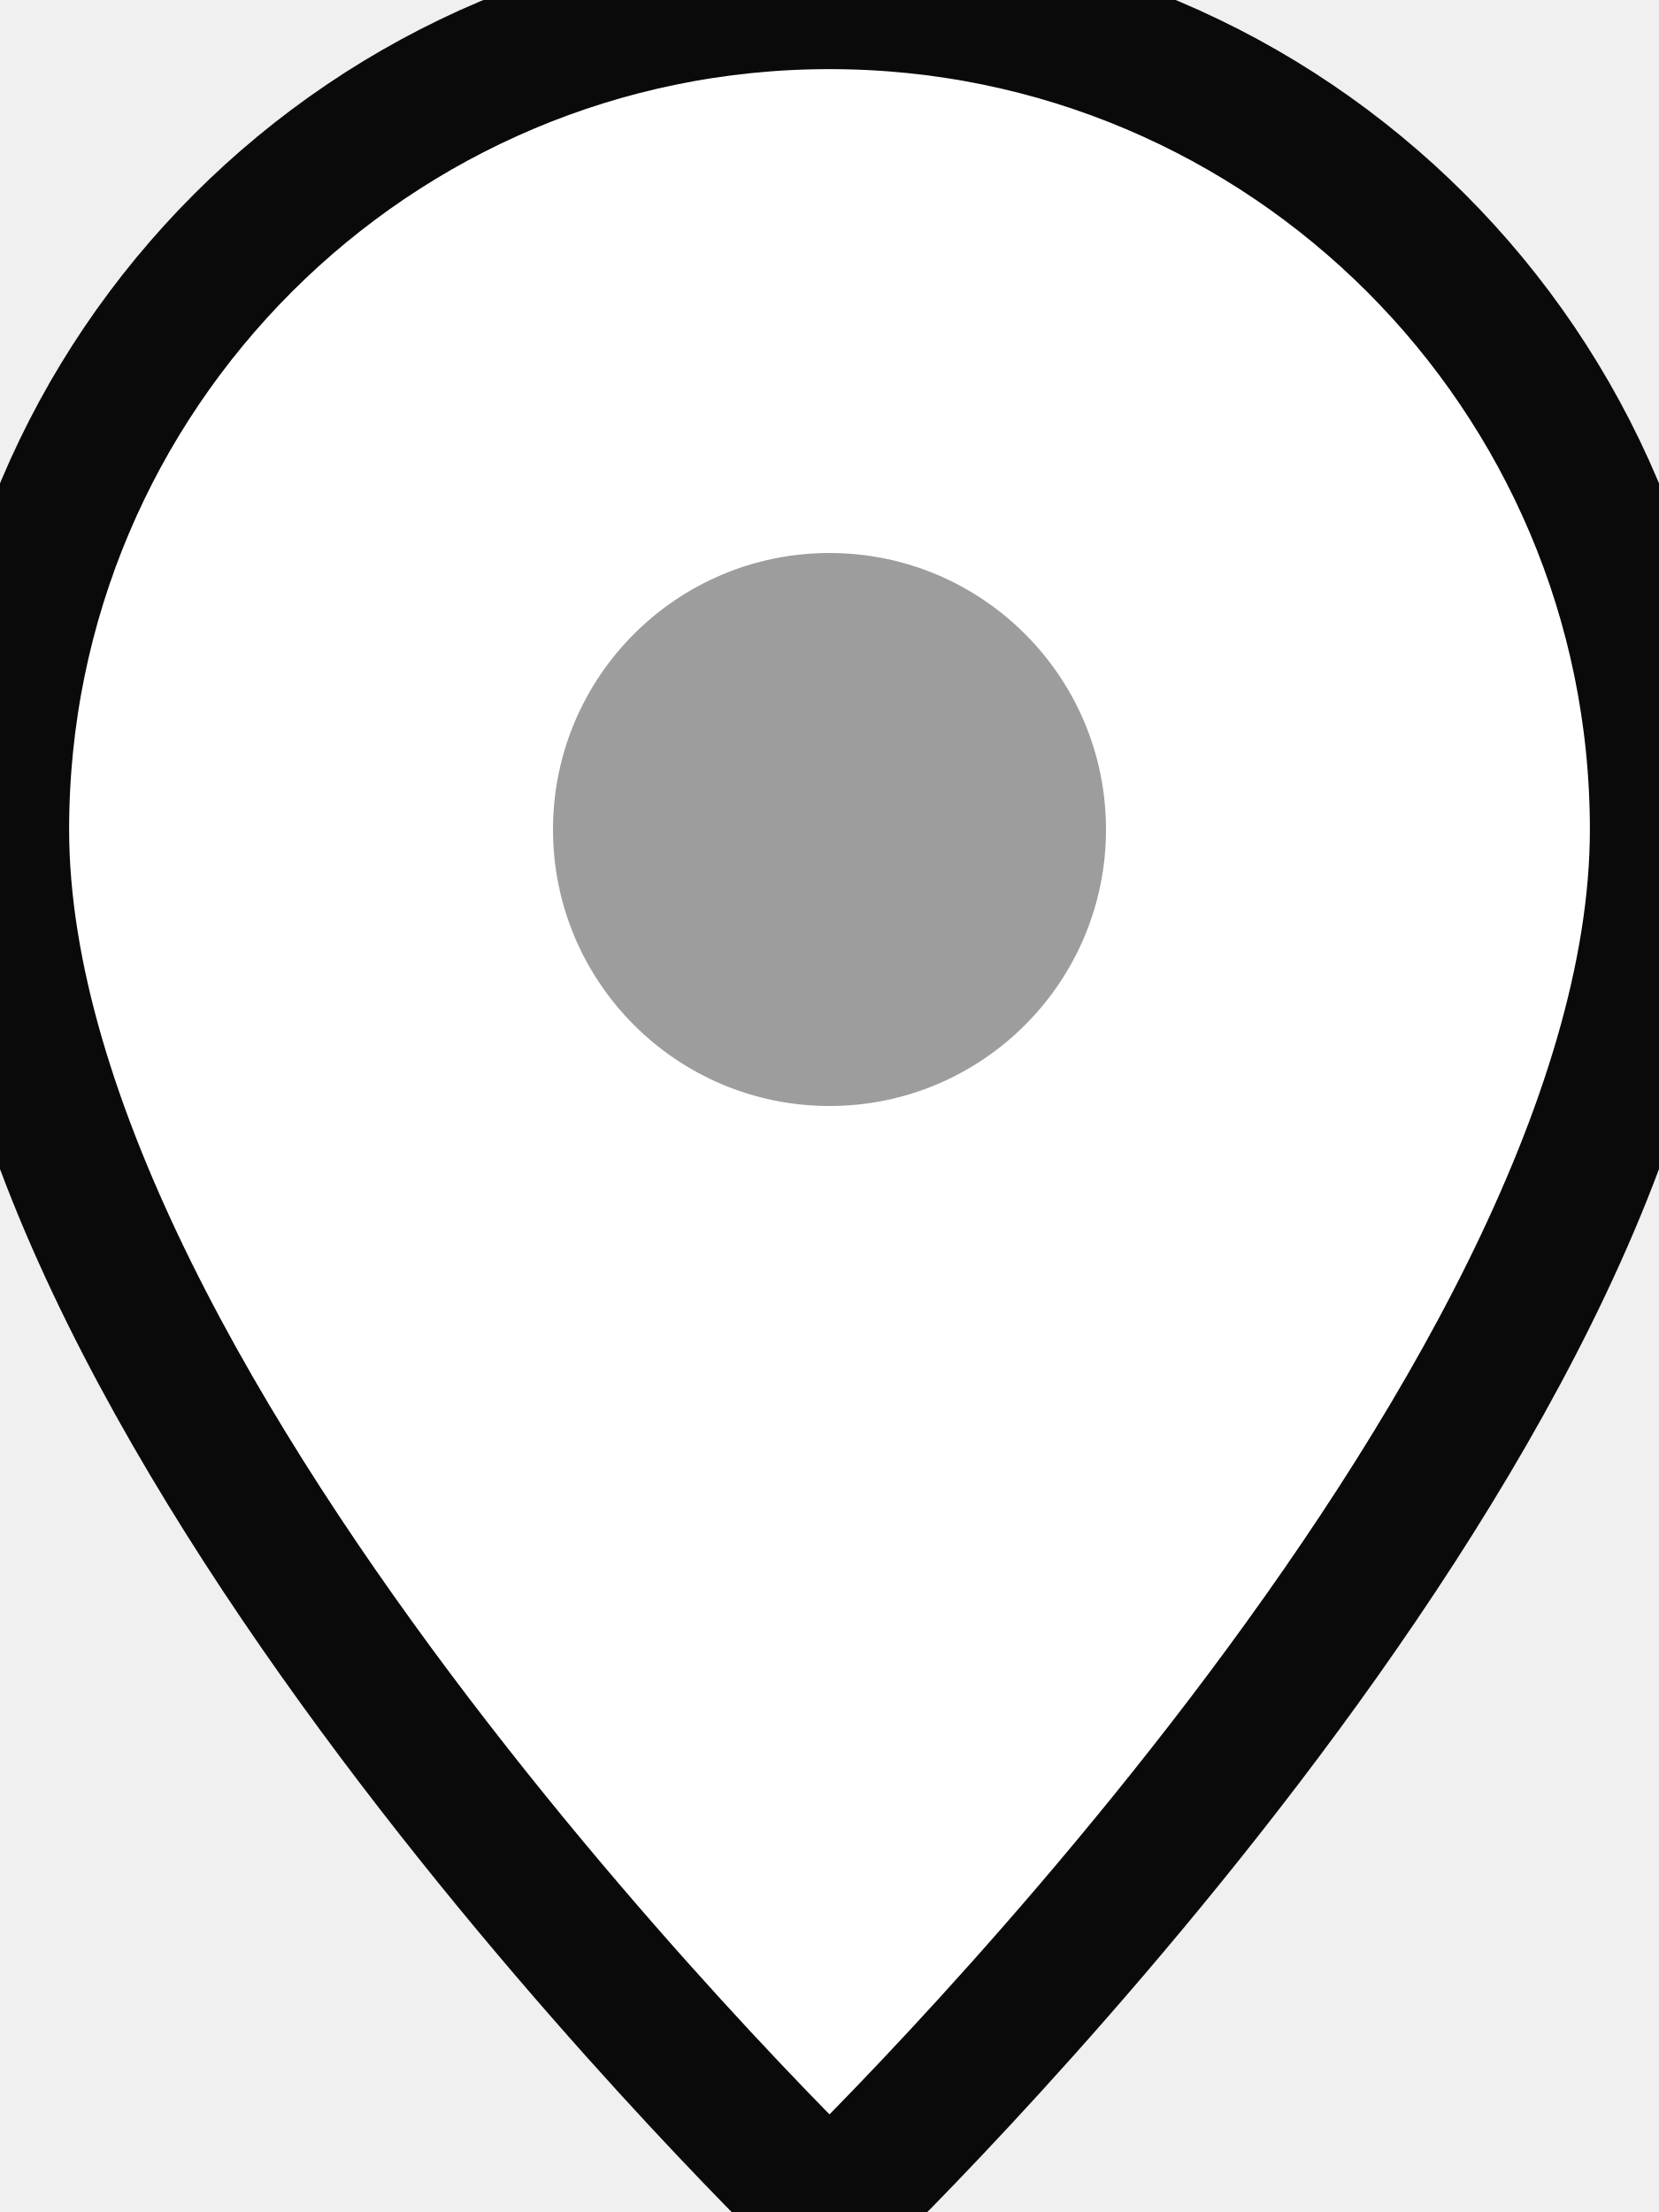
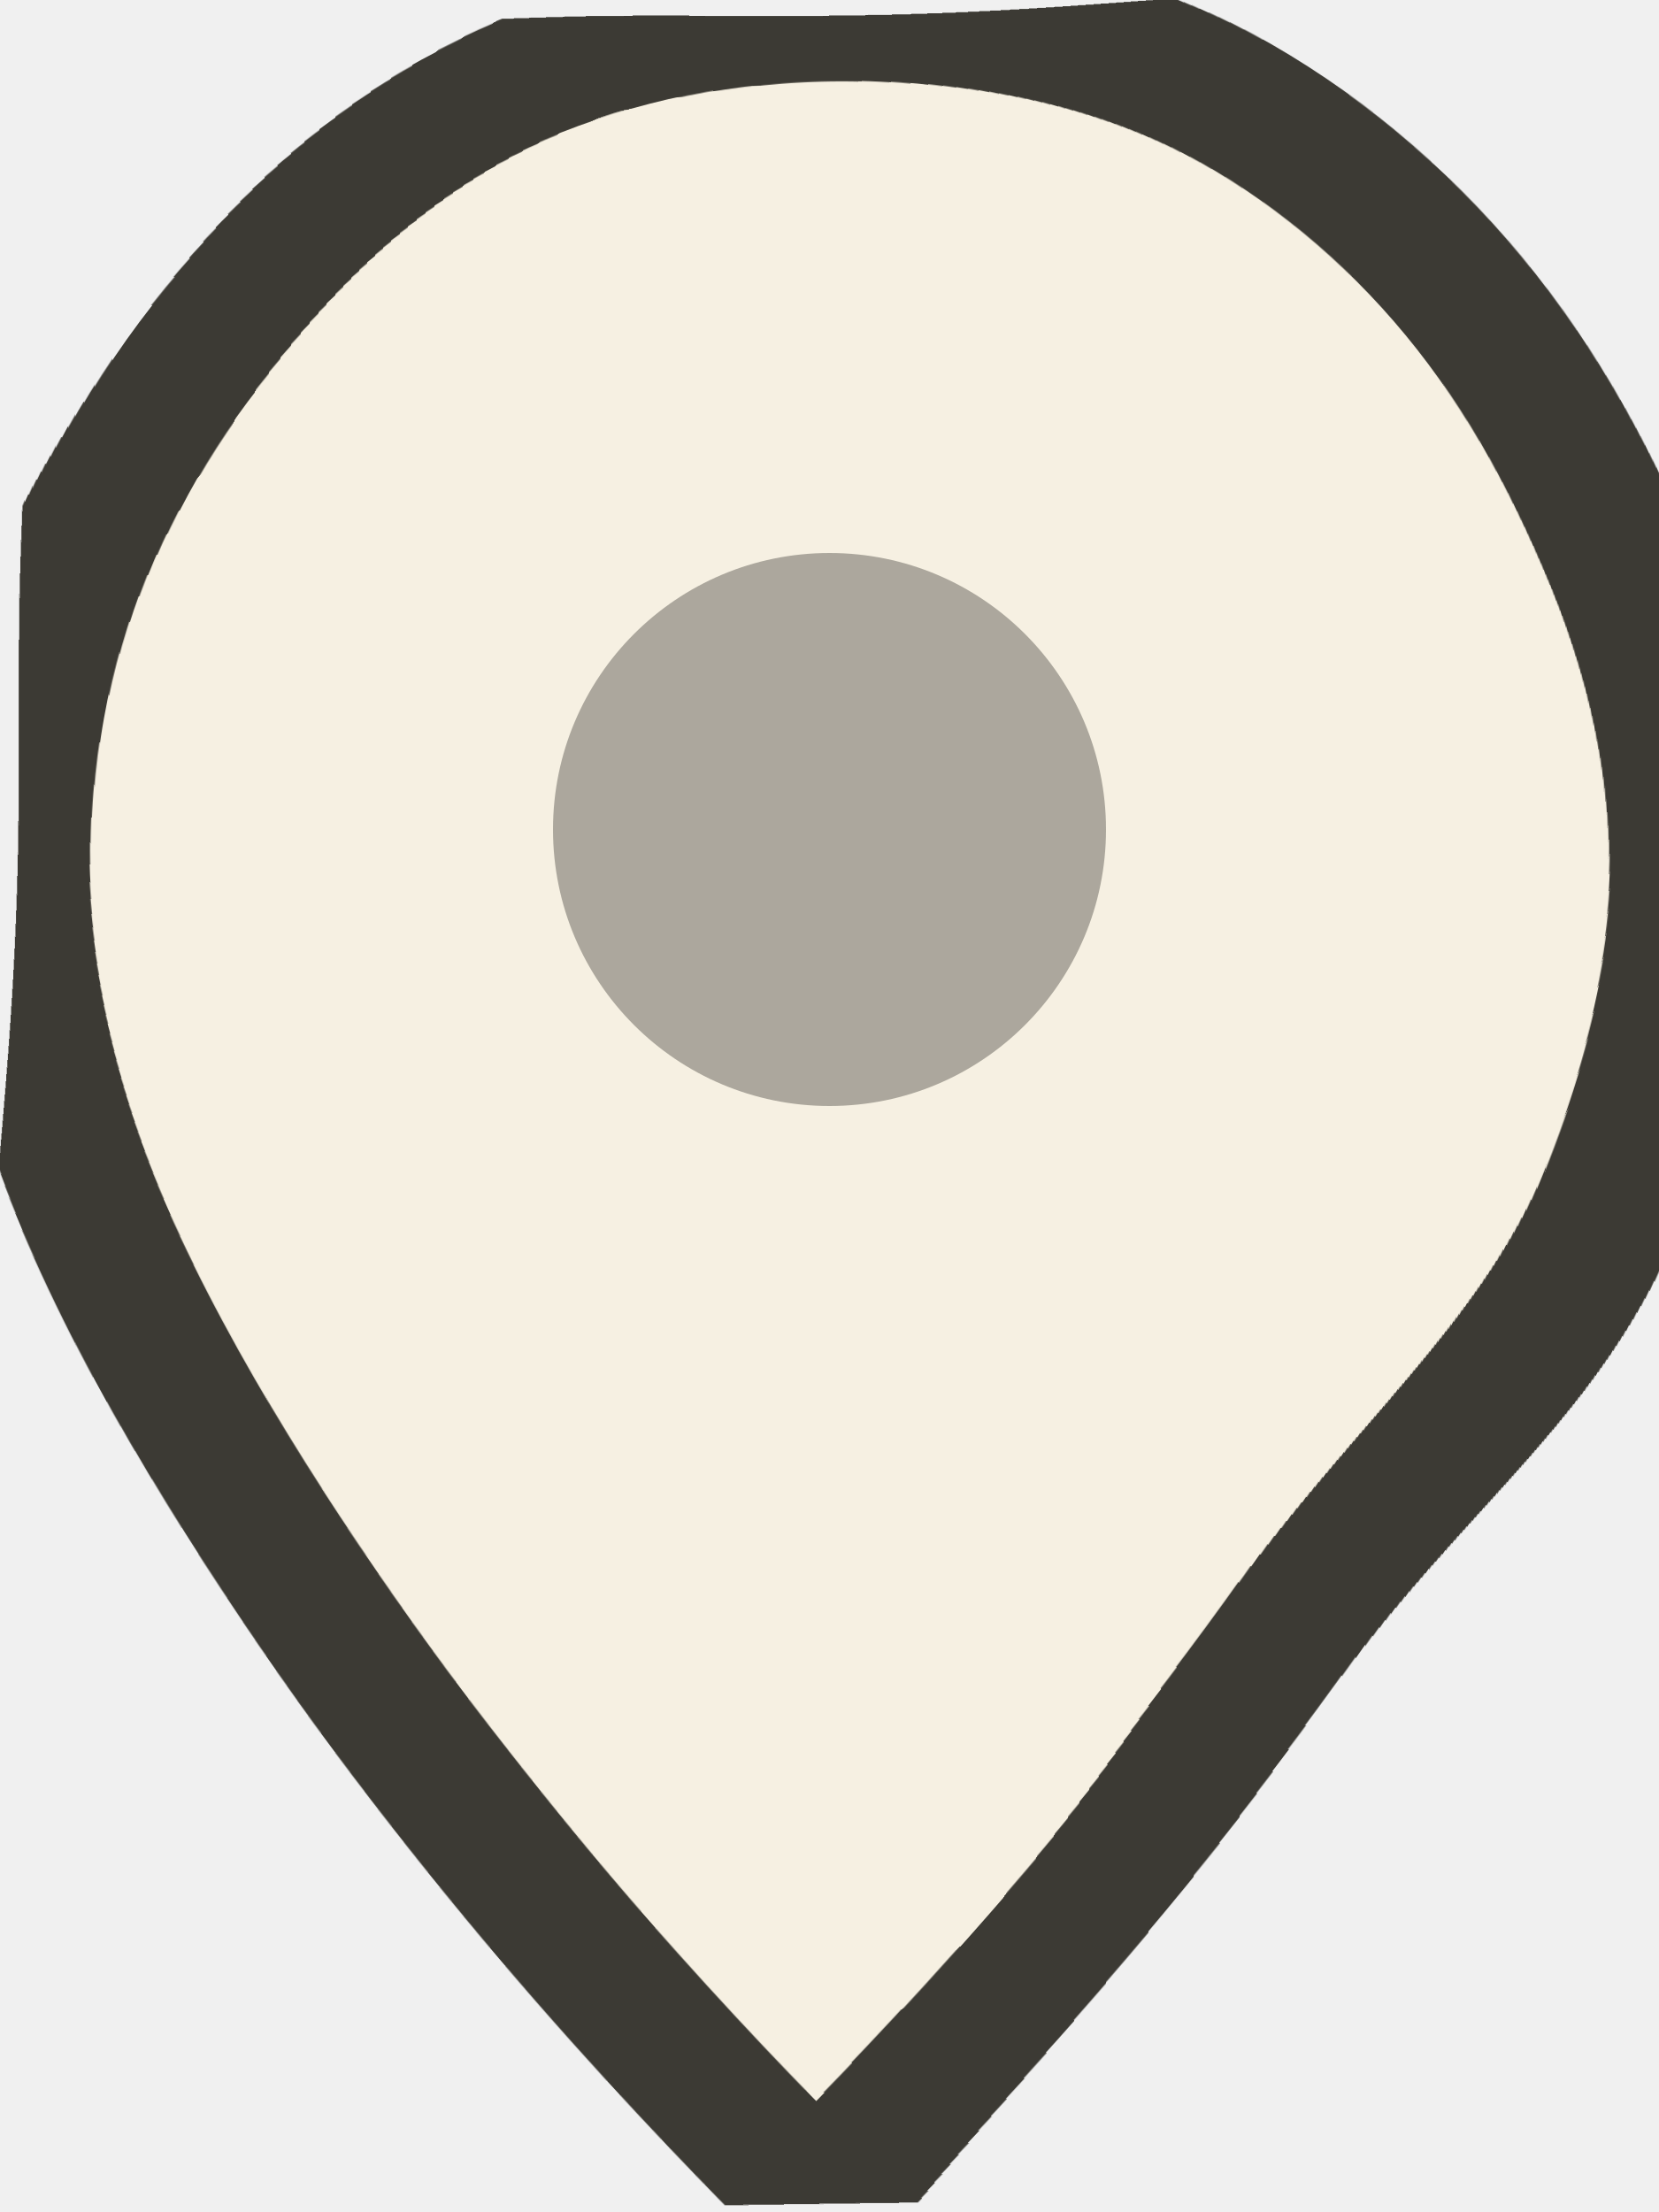
<svg xmlns="http://www.w3.org/2000/svg" width="24" height="32" viewBox="0 0 24 32">
-   <path d="M12 0C5.373 0 0 5.373 0 12c0 8.5 12 20 12 20S24 20.5 24 12C24 5.373 18.627 0 12 0z" fill="#ffffff" stroke="#0a0a0a" stroke-width="2" />
-   <circle cx="12" cy="12" r="4" fill="#0a0a0a" opacity="0.4" />
+   <defs>
+     <filter id="pinWobble" x="-20%" y="-20%" width="140%" height="140%">
+       <feTurbulence type="fractalNoise" baseFrequency="0.06" numOctaves="2" seed="21" result="noise" />
+       <feDisplacementMap in="SourceGraphic" in2="noise" scale="2" />
+     </filter>
+   </defs>
+   <path d="M12 0C5.373 0 0 5.373 0 12c0 8.5 12 20 12 20S24 20.5 24 12C24 5.373 18.627 0 12 0z" fill="#f6f0e2" stroke="#3c3a34" stroke-width="2" filter="url(#pinWobble)" />
+   <circle cx="12" cy="12" r="4" fill="#3c3a34" opacity="0.4" />
</svg>
